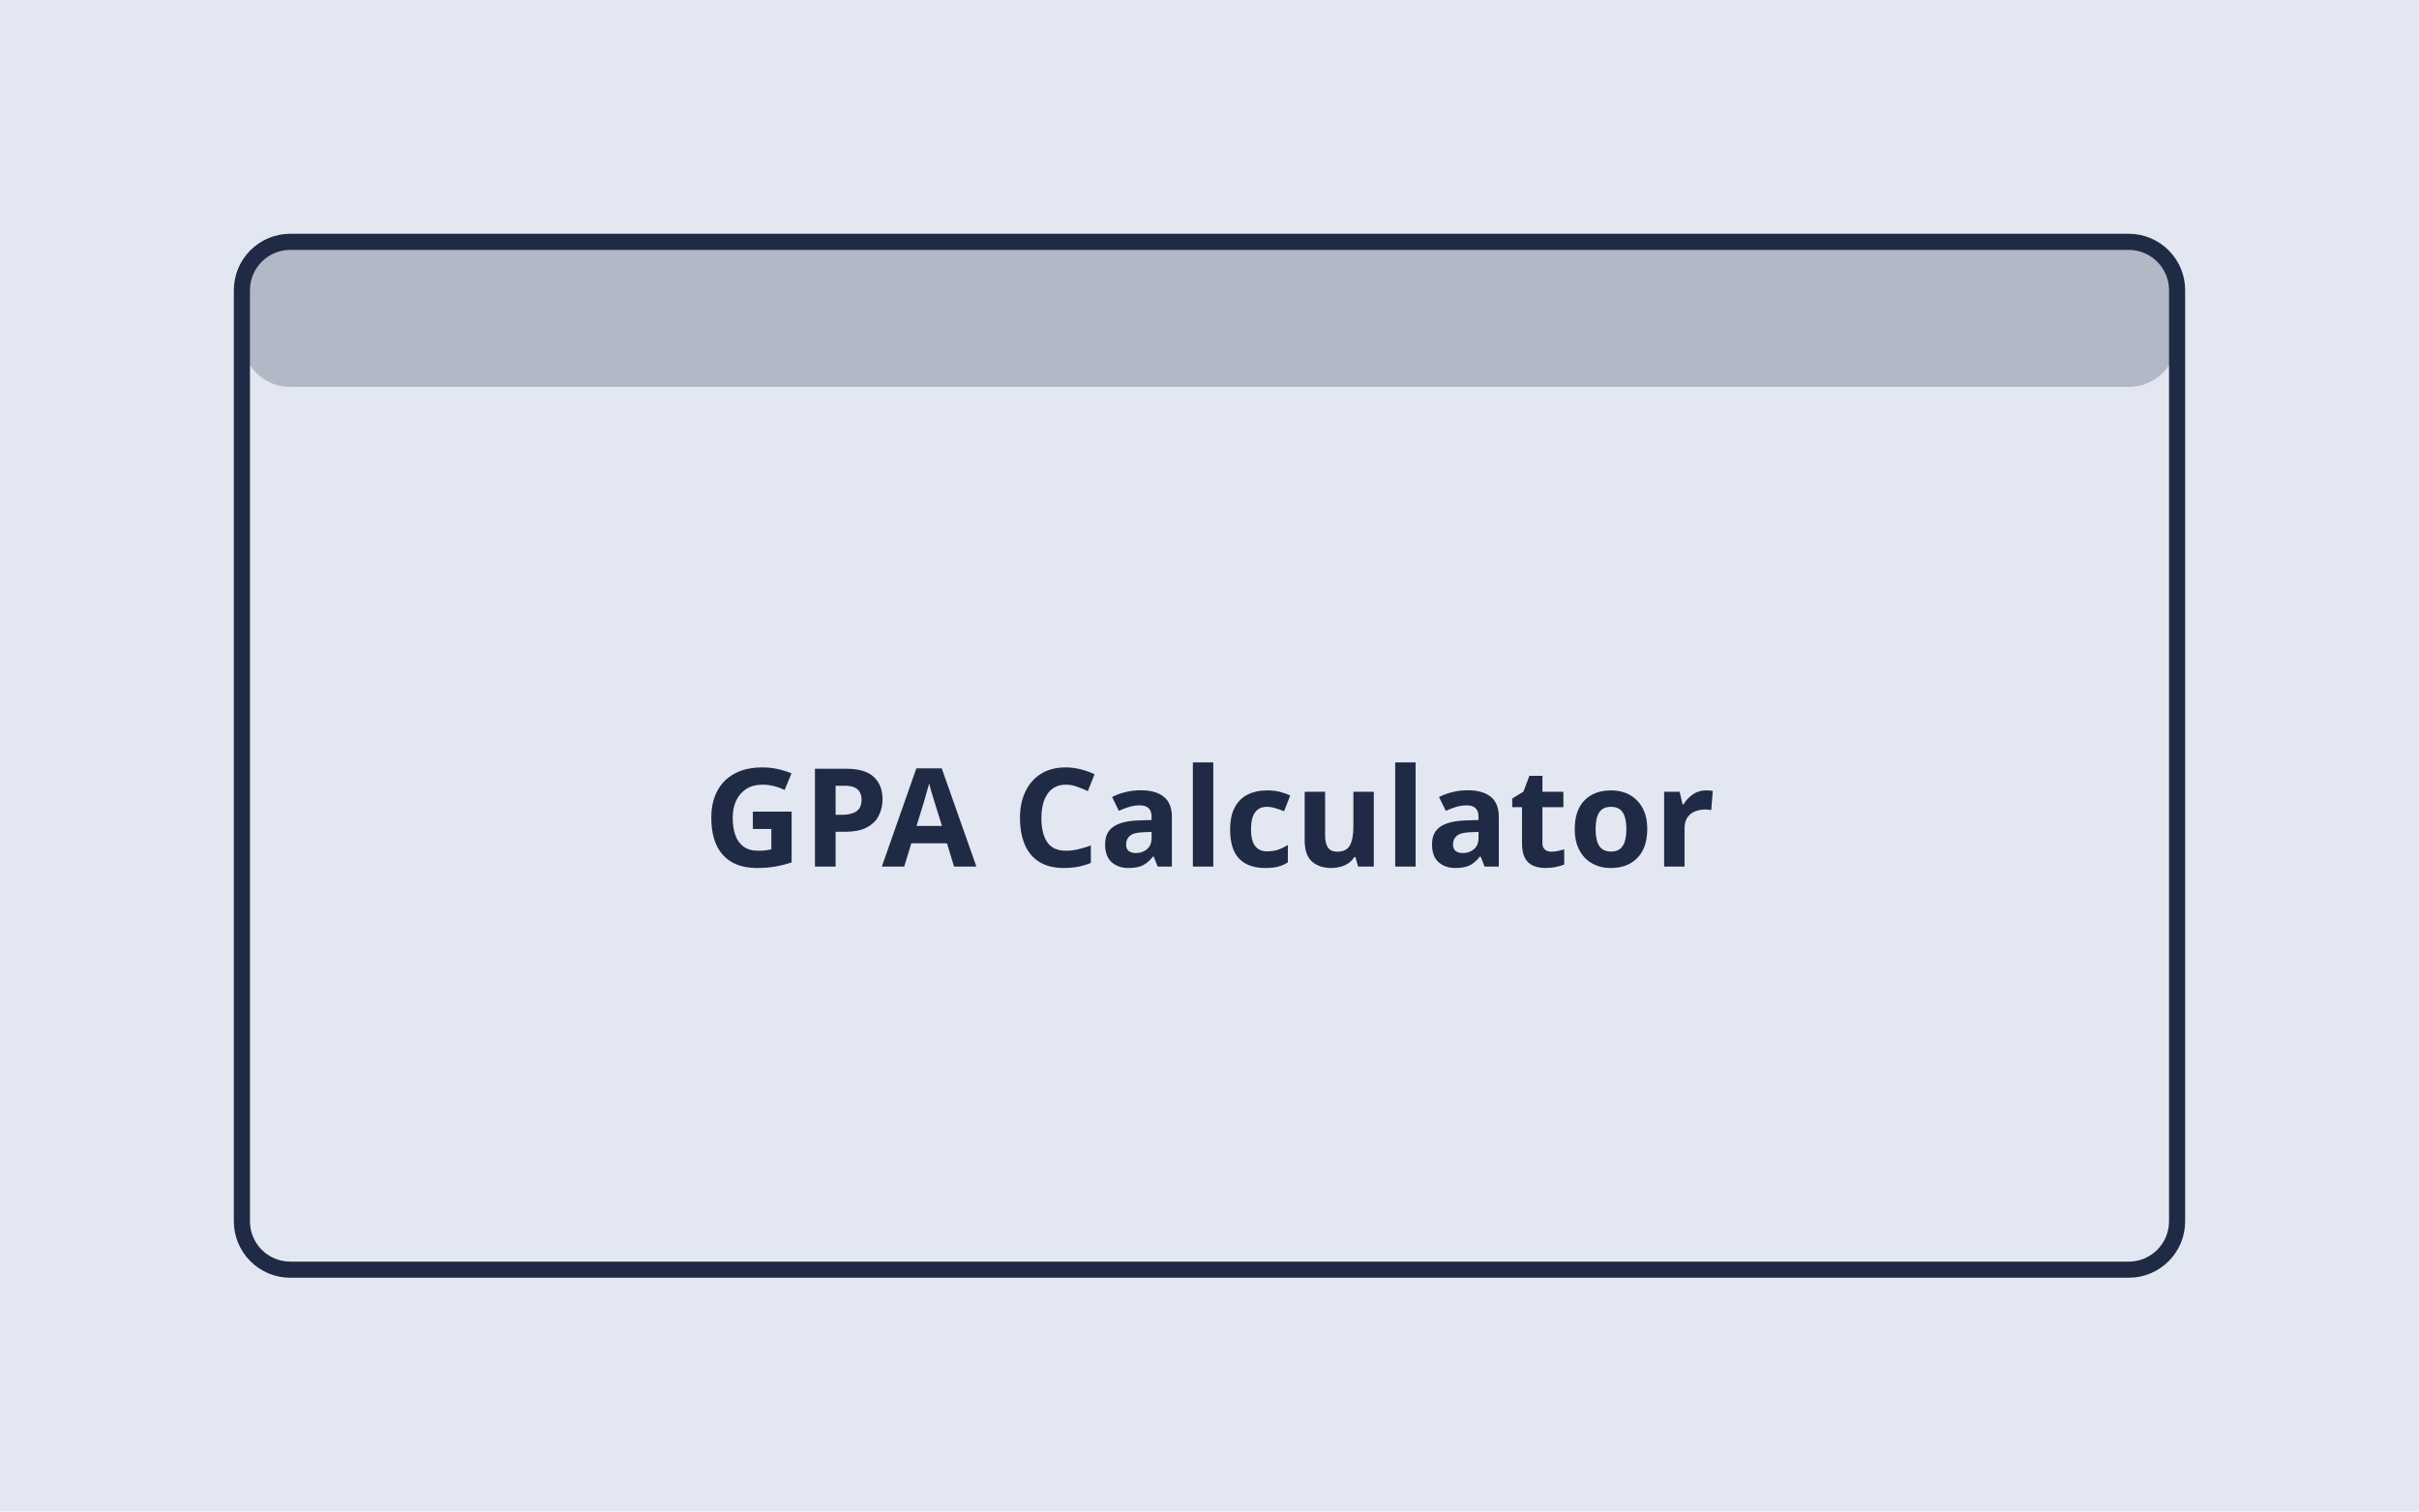
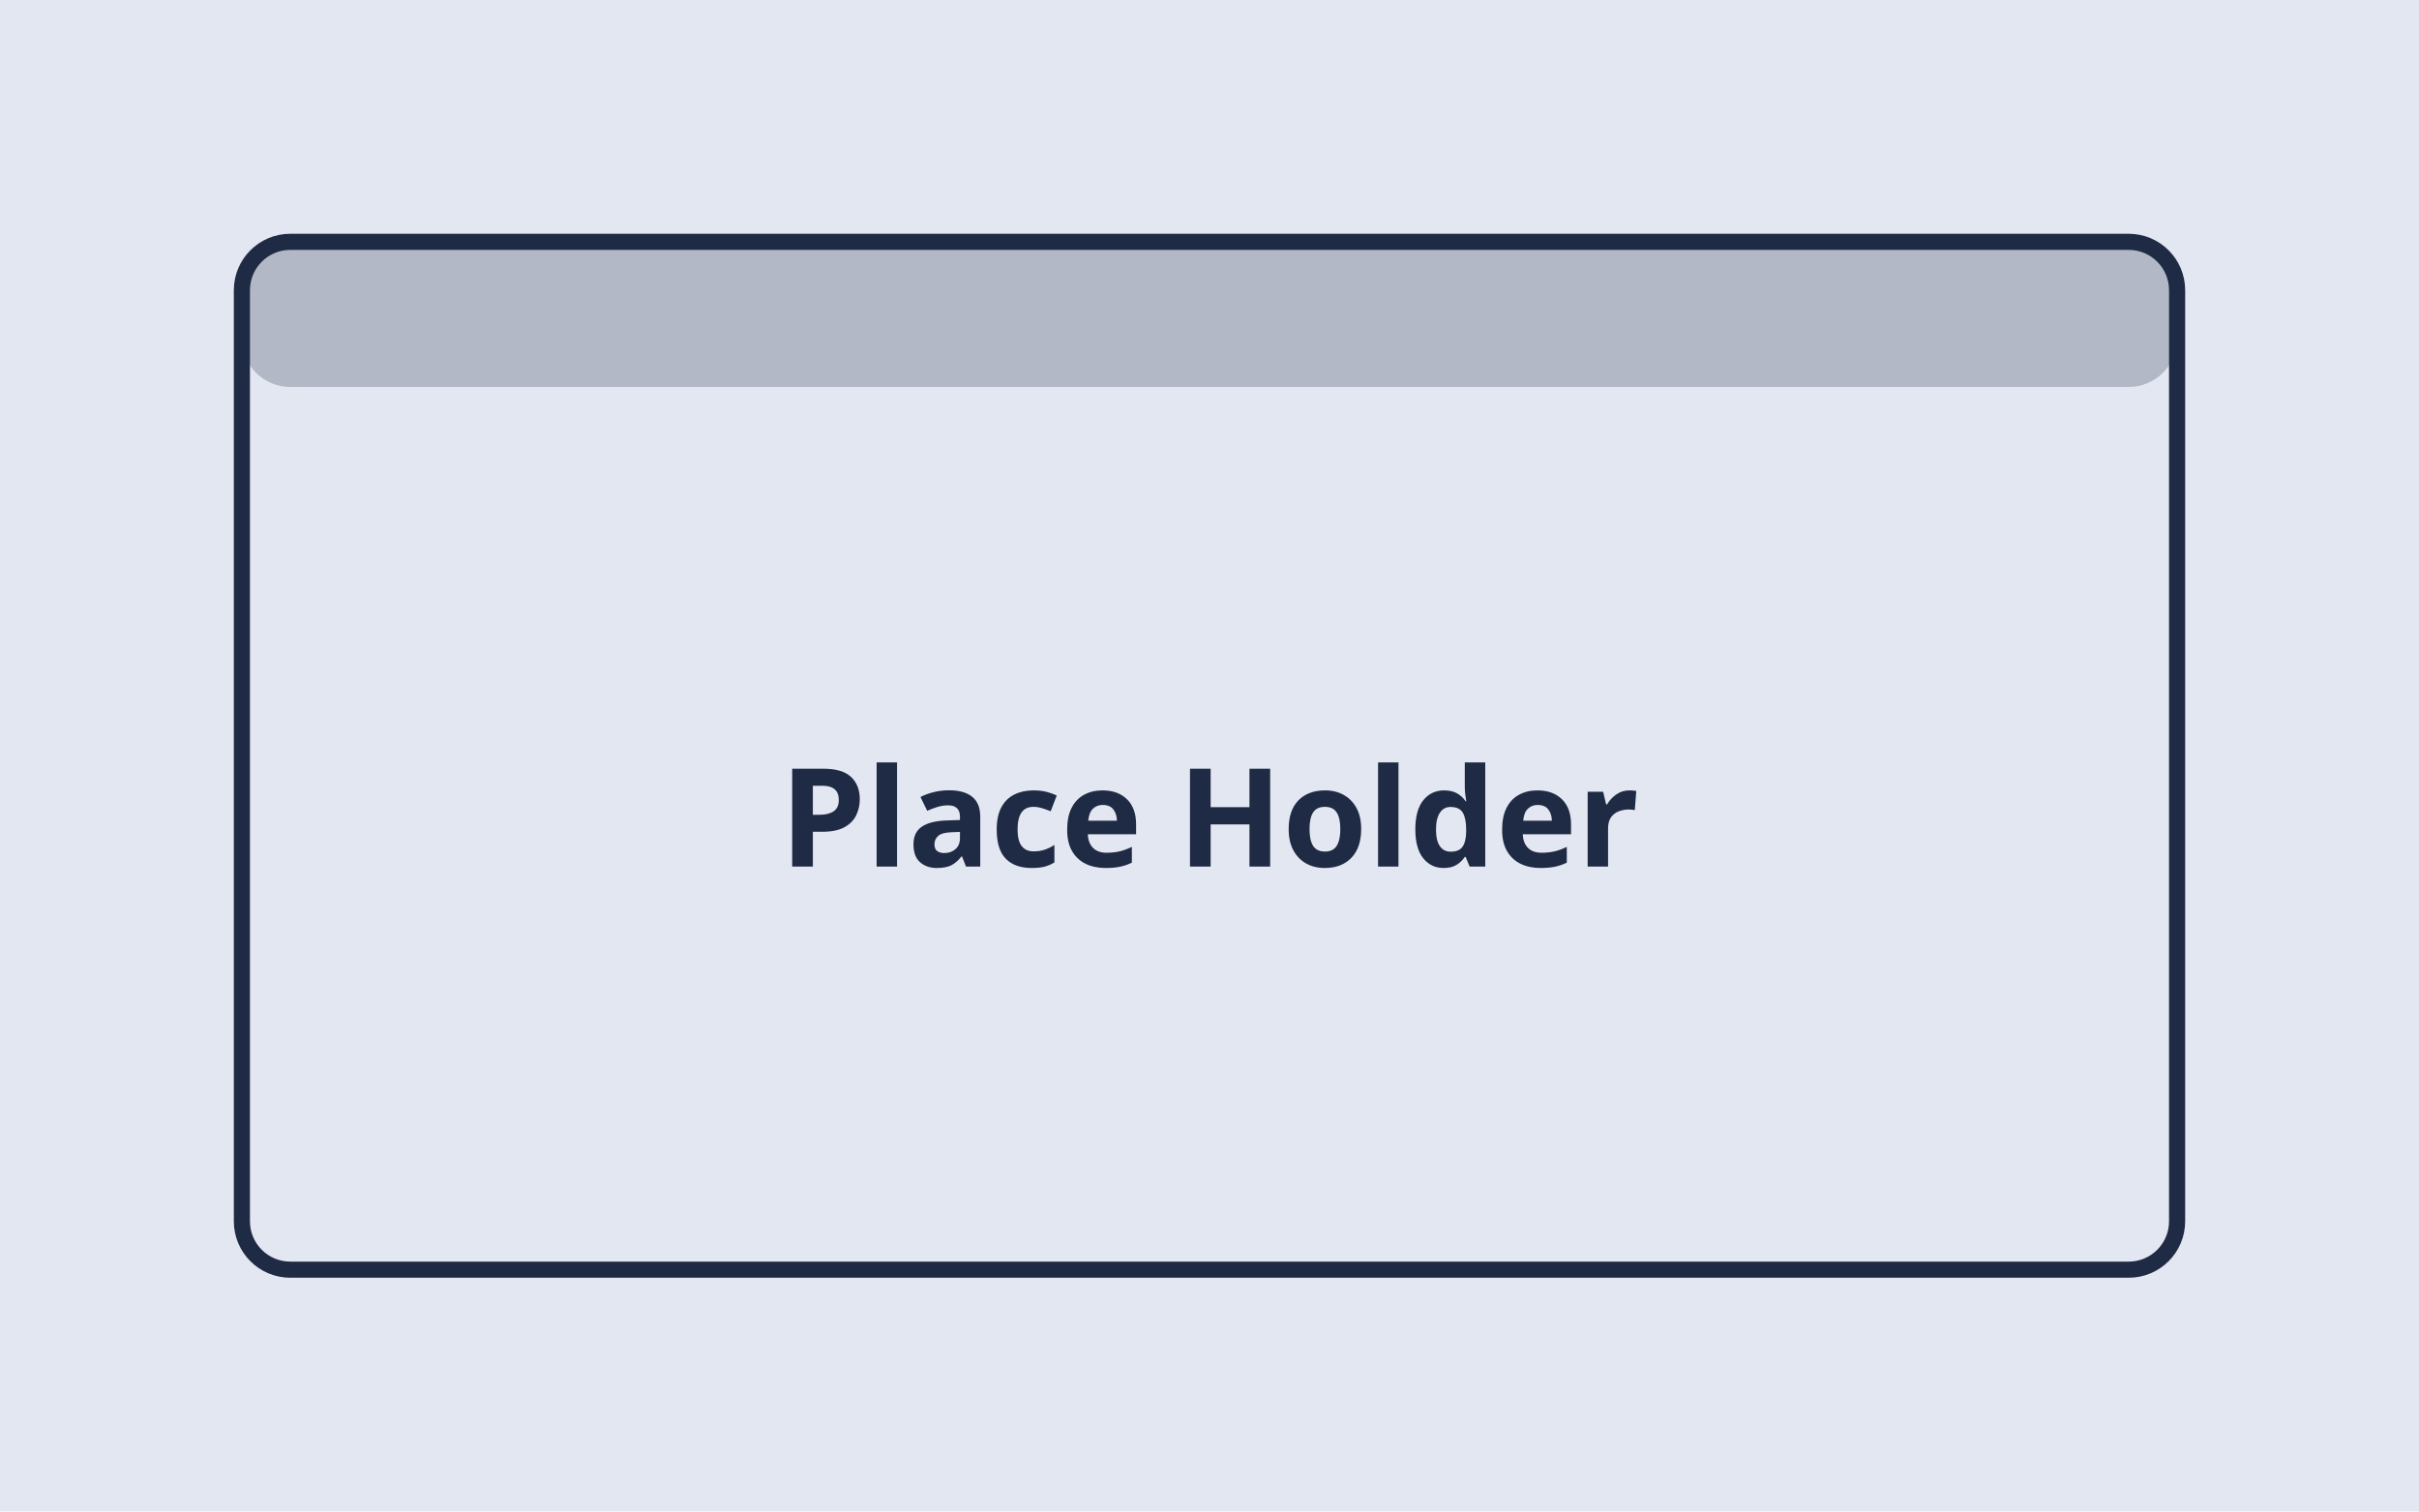
<svg xmlns="http://www.w3.org/2000/svg" viewBox="0 0 600 375" width="600" height="375">
  <rect width="600" height="375" fill="#e3e7f1" />
  <rect x="60" y="60" width="480" height="255" rx="12" fill="none" stroke="#1f2a44" stroke-width="4" />
  <rect x="60" y="60" width="480" height="36" rx="12" fill="#1f2a44" opacity="0.25" />
-   <text x="300" y="215" font-family="Segoe UI, sans-serif" font-size="34" font-weight="700" fill="#1f2a44" text-anchor="middle">GPA Calculator</text>
+   <text x="300" y="215" font-family="Segoe UI, sans-serif" font-size="34" font-weight="700" fill="#1f2a44" text-anchor="middle">Place Holder</text>
</svg>
